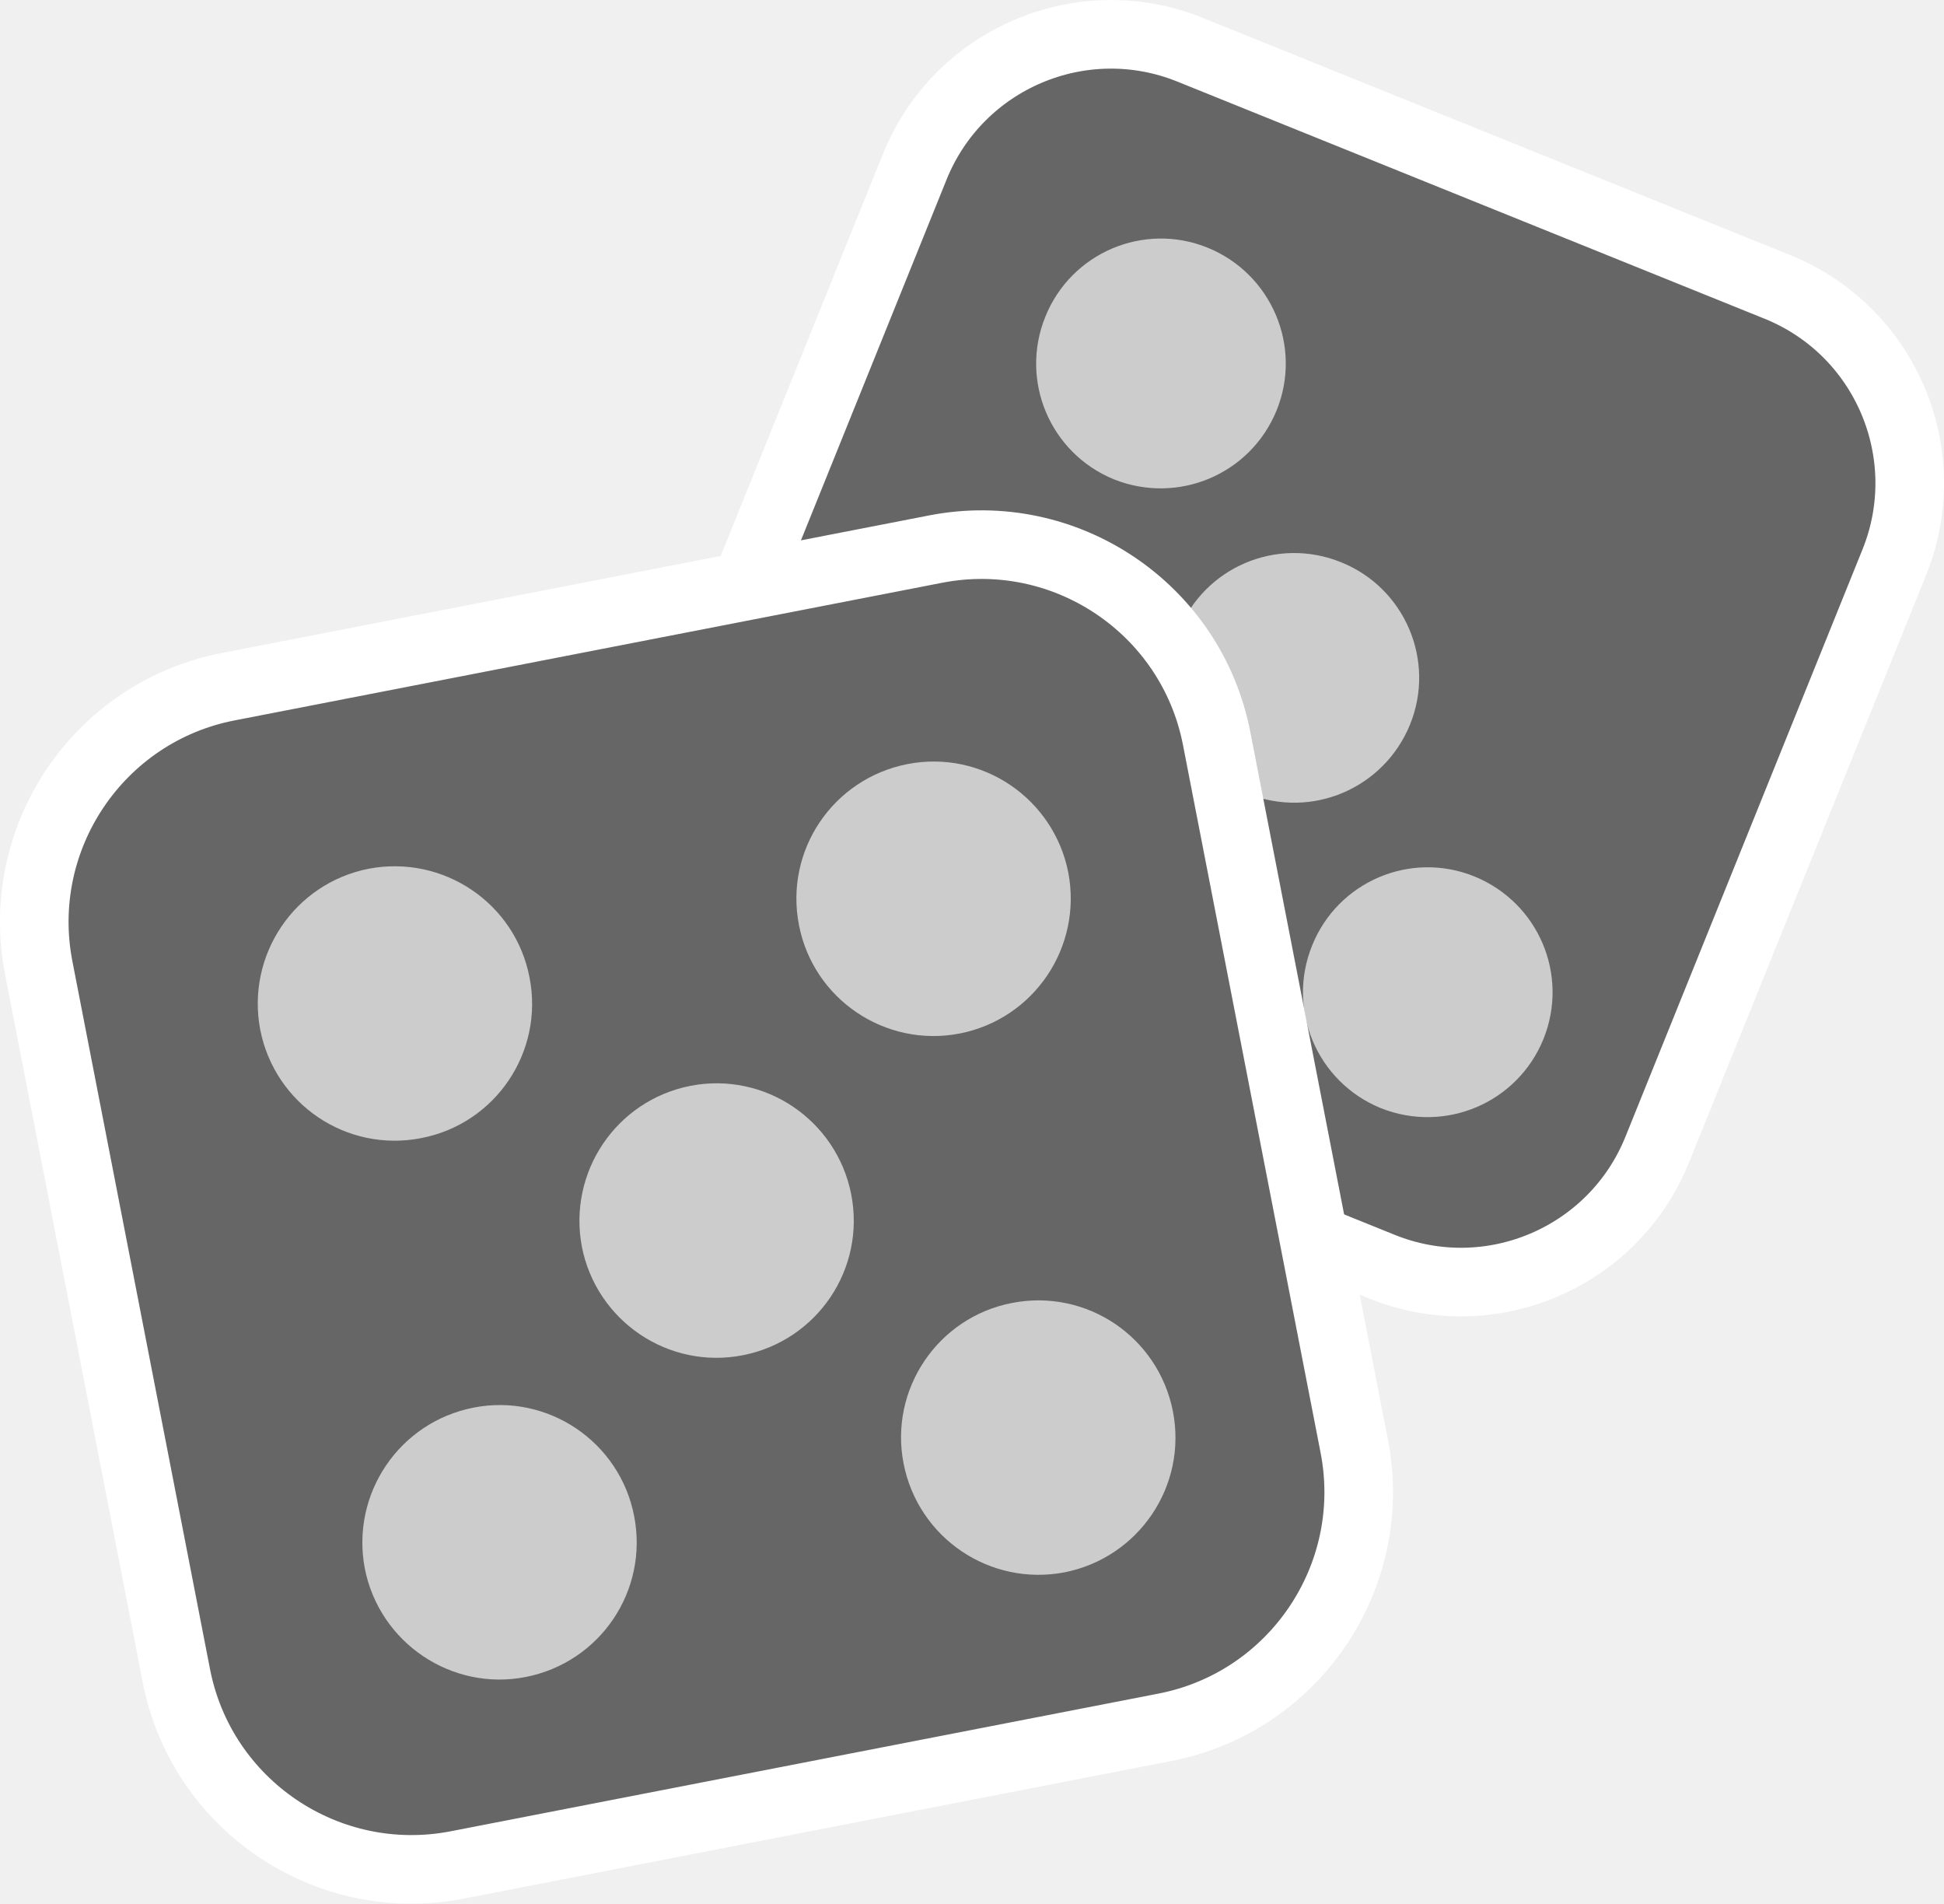
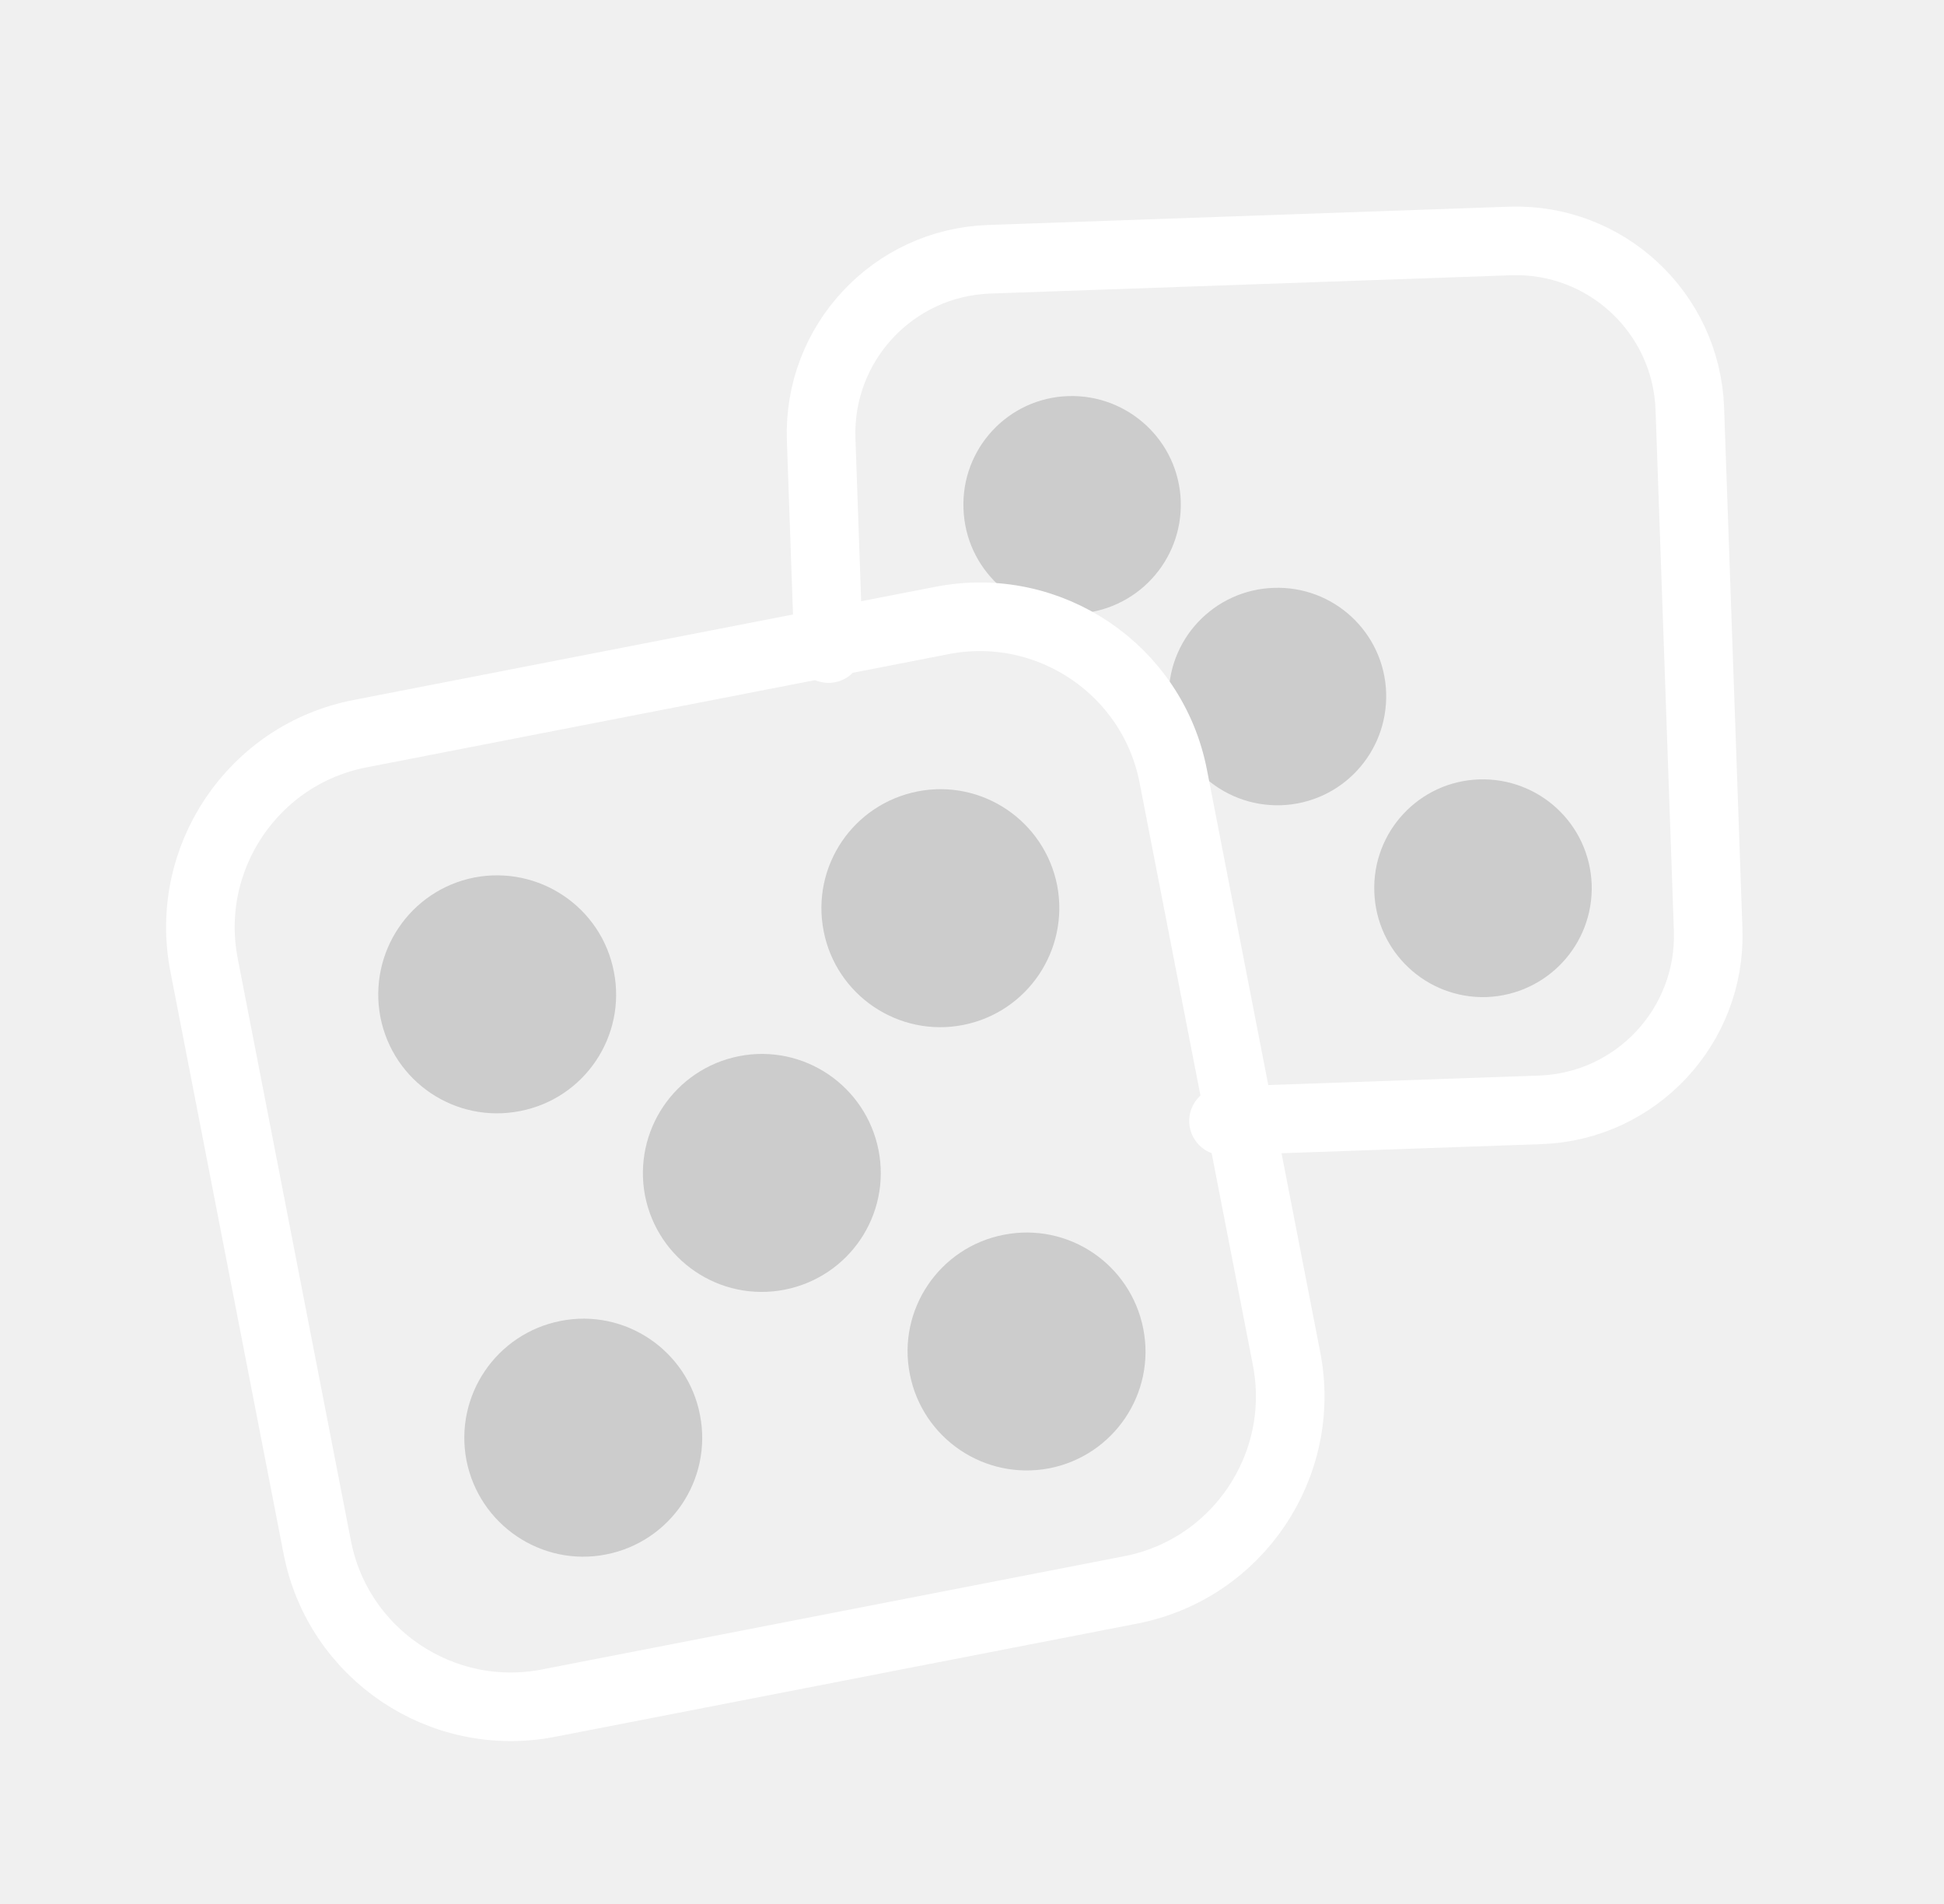
- <svg xmlns="http://www.w3.org/2000/svg" version="1.1" id="Layer_1" x="0px" y="0px" width="56.688px" height="55.499px" viewBox="0 0 56.688 55.499" enable-background="new 0 0 56.688 55.499" xml:space="preserve">
-   <g>
-     <path fill-rule="evenodd" clip-rule="evenodd" fill="#666666" stroke="#FFFFFF" stroke-width="2" stroke-linecap="round" stroke-linejoin="round" d="   M55.24,16.389l-6.92,17.14c-1.28,3.15-4.87,4.67-8.02,3.4l-17.14-6.92c-3.15-1.28-4.67-4.87-3.4-8.02l6.92-17.14   c1.28-3.15,4.87-4.67,8.02-3.4l17.14,6.92C54.99,9.648,56.51,13.238,55.24,16.389z" />
-     <path fill-rule="evenodd" clip-rule="evenodd" fill="#CCCCCC" stroke="#CCCCCC" stroke-width="2" stroke-linecap="round" stroke-linejoin="round" d="   M42.62,26.479c1.35,0.55,2.01,2.08,1.46,3.44c-0.55,1.35-2.08,2-3.44,1.46c-1.35-0.55-2-2.09-1.45-3.44   C39.73,26.588,41.27,25.929,42.62,26.479z" />
-     <path fill-rule="evenodd" clip-rule="evenodd" fill="#CCCCCC" stroke="#CCCCCC" stroke-width="2" stroke-linecap="round" stroke-linejoin="round" d="   M38.73,17.318c1.35,0.54,2.01,2.08,1.46,3.43c-0.55,1.35-2.08,2.01-3.44,1.46c-1.35-0.55-2-2.08-1.45-3.44   C35.84,17.418,37.38,16.769,38.73,17.318z" />
-     <path fill-rule="evenodd" clip-rule="evenodd" fill="#CCCCCC" stroke="#CCCCCC" stroke-width="2" stroke-linecap="round" stroke-linejoin="round" d="   M34.84,8.148c1.35,0.55,2.01,2.09,1.46,3.44c-0.55,1.35-2.08,2-3.44,1.46c-1.35-0.55-2-2.09-1.45-3.44   C31.95,8.258,33.49,7.599,34.84,8.148z" />
-   </g>
-   <g>
-     <path fill-rule="evenodd" clip-rule="evenodd" fill="#666666" stroke="#FFFFFF" stroke-width="2" stroke-linecap="round" stroke-linejoin="round" d="   M35.48,21.539l4.01,20.62c0.74,3.79-1.74,7.47-5.53,8.2l-20.62,4.01c-3.79,0.74-7.47-1.74-8.2-5.53l-4.01-20.62   c-0.74-3.79,1.74-7.47,5.53-8.2l20.62-4.01C31.07,15.269,34.75,17.749,35.48,21.539z" />
-     <path fill-rule="evenodd" clip-rule="evenodd" fill="#CCCCCC" stroke="#CCCCCC" stroke-width="2" stroke-linecap="round" stroke-linejoin="round" d="   M26.65,23.258c1.63-0.32,3.2,0.75,3.52,2.37c0.31,1.63-0.75,3.2-2.37,3.52c-1.63,0.32-3.21-0.75-3.52-2.37   C23.96,25.148,25.021,23.579,26.65,23.258z" />
-     <path fill-rule="evenodd" clip-rule="evenodd" fill="#CCCCCC" stroke="#CCCCCC" stroke-width="2" stroke-linecap="round" stroke-linejoin="round" d="   M29.701,38.968c1.63-0.32,3.2,0.74,3.52,2.37c0.32,1.63-0.75,3.2-2.37,3.52c-1.63,0.31-3.2-0.75-3.52-2.38   C27.011,40.858,28.081,39.278,29.701,38.968z" />
-     <path fill-rule="evenodd" clip-rule="evenodd" fill="#CCCCCC" stroke="#CCCCCC" stroke-width="2" stroke-linecap="round" stroke-linejoin="round" d="   M14,42.019c1.62-0.32,3.2,0.75,3.51,2.37c0.32,1.63-0.74,3.2-2.37,3.52c-1.62,0.32-3.2-0.75-3.52-2.37   C11.311,43.909,12.371,42.338,14,42.019z" />
-     <path fill-rule="evenodd" clip-rule="evenodd" fill="#CCCCCC" stroke="#CCCCCC" stroke-width="2" stroke-linecap="round" stroke-linejoin="round" d="   M20.32,32.639c1.63-0.32,3.2,0.75,3.52,2.37c0.32,1.63-0.74,3.2-2.37,3.52c-1.63,0.32-3.2-0.75-3.52-2.37   C17.641,34.528,18.701,32.958,20.32,32.639z" />
-     <path fill-rule="evenodd" clip-rule="evenodd" fill="#CCCCCC" stroke="#CCCCCC" stroke-width="2" stroke-linecap="round" stroke-linejoin="round" d="   M10.94,26.309c1.63-0.31,3.21,0.75,3.52,2.38c0.32,1.62-0.74,3.2-2.37,3.51c-1.63,0.32-3.2-0.74-3.52-2.37   C8.261,28.198,9.32,26.628,10.94,26.309z" />
-   </g>
+ <svg xmlns="http://www.w3.org/2000/svg" version="1.1" id="Layer_1" x="0px" y="0px" width="56.688px" height="55.5px" viewBox="0 0 56.688 55.5" enable-background="new 0 0 56.688 55.5" xml:space="preserve">
+   <path fill="none" stroke="#FFFFFF" stroke-width="2" stroke-linecap="round" stroke-linejoin="round" d="M24.16,18.908  c-0.114-3.243-0.215-6.109-0.215-6.109c-0.092-2.796,2.098-5.14,4.893-5.24l15.199-0.534c2.796-0.094,5.139,2.096,5.239,4.89  l0.535,15.2c0.092,2.797-2.099,5.14-4.891,5.241c0,0-4.982,0.175-9.242,0.324" />
+   <path fill="#CCCCCC" stroke="#CCCCCC" stroke-width="2" stroke-linecap="round" stroke-linejoin="round" d="M43.166,23.722  c1.198-0.038,2.206,0.891,2.249,2.098c0.038,1.2-0.895,2.2-2.098,2.249c-1.198,0.039-2.204-0.902-2.242-2.101  C41.03,24.771,41.967,23.761,43.166,23.722z" />
+   <path fill="#CCCCCC" stroke="#CCCCCC" stroke-width="2" stroke-linecap="round" stroke-linejoin="round" d="M37.176,18.138  c1.195-0.046,2.207,0.891,2.245,2.09c0.039,1.199-0.892,2.207-2.097,2.248c-1.199,0.038-2.199-0.894-2.242-2.101  C35.037,19.181,35.978,18.176,37.176,18.138z" />
+   <path fill="#CCCCCC" stroke="#CCCCCC" stroke-width="2" stroke-linecap="round" stroke-linejoin="round" d="M31.183,12.547  c1.199-0.038,2.21,0.898,2.249,2.098c0.038,1.199-0.895,2.2-2.098,2.249c-1.197,0.038-2.202-0.902-2.239-2.101  C29.047,13.596,29.985,12.585,31.183,12.547z" />
+   <path fill="none" stroke="#FFFFFF" stroke-width="2" stroke-linecap="round" stroke-linejoin="round" d="M34.215,22.64l3.301,16.967  c0.608,3.117-1.432,6.146-4.551,6.746l-16.967,3.299c-3.119,0.609-6.146-1.432-6.748-4.549L5.951,28.136  c-0.609-3.118,1.432-6.146,4.551-6.747l16.966-3.3C30.587,17.48,33.615,19.521,34.215,22.64z" />
+   <path fill="#CCCCCC" stroke="#CCCCCC" stroke-width="2" stroke-linecap="round" stroke-linejoin="round" d="M26.95,24.054  c1.341-0.263,2.633,0.617,2.896,1.95c0.255,1.341-0.617,2.633-1.951,2.896c-1.341,0.264-2.641-0.617-2.896-1.95  C24.737,25.609,25.61,24.318,26.95,24.054z" />
+   <path fill="#CCCCCC" stroke="#CCCCCC" stroke-width="2" stroke-linecap="round" stroke-linejoin="round" d="M29.461,36.98  c1.341-0.264,2.632,0.608,2.896,1.949c0.265,1.342-0.616,2.635-1.949,2.896c-1.342,0.255-2.634-0.617-2.896-1.958  C27.247,38.536,28.128,37.236,29.461,36.98z" />
+   <path fill="#CCCCCC" stroke="#CCCCCC" stroke-width="2" stroke-linecap="round" stroke-linejoin="round" d="M16.542,39.491  c1.333-0.265,2.633,0.616,2.888,1.95c0.264,1.342-0.609,2.634-1.95,2.896c-1.333,0.264-2.633-0.617-2.896-1.951  C14.328,41.046,15.201,39.753,16.542,39.491z" />
+   <path fill="#CCCCCC" stroke="#CCCCCC" stroke-width="2" stroke-linecap="round" stroke-linejoin="round" d="M21.741,31.773  c1.342-0.265,2.633,0.617,2.896,1.949c0.264,1.342-0.609,2.633-1.95,2.896c-1.341,0.263-2.633-0.617-2.896-1.95  C19.537,33.327,20.41,32.036,21.741,31.773z" />
+   <path fill="#CCCCCC" stroke="#CCCCCC" stroke-width="2" stroke-linecap="round" stroke-linejoin="round" d="M14.023,26.564  c1.342-0.255,2.642,0.617,2.897,1.958c0.263,1.334-0.609,2.633-1.95,2.889c-1.341,0.264-2.633-0.609-2.896-1.949  C11.819,28.119,12.69,26.827,14.023,26.564z" />
</svg>
